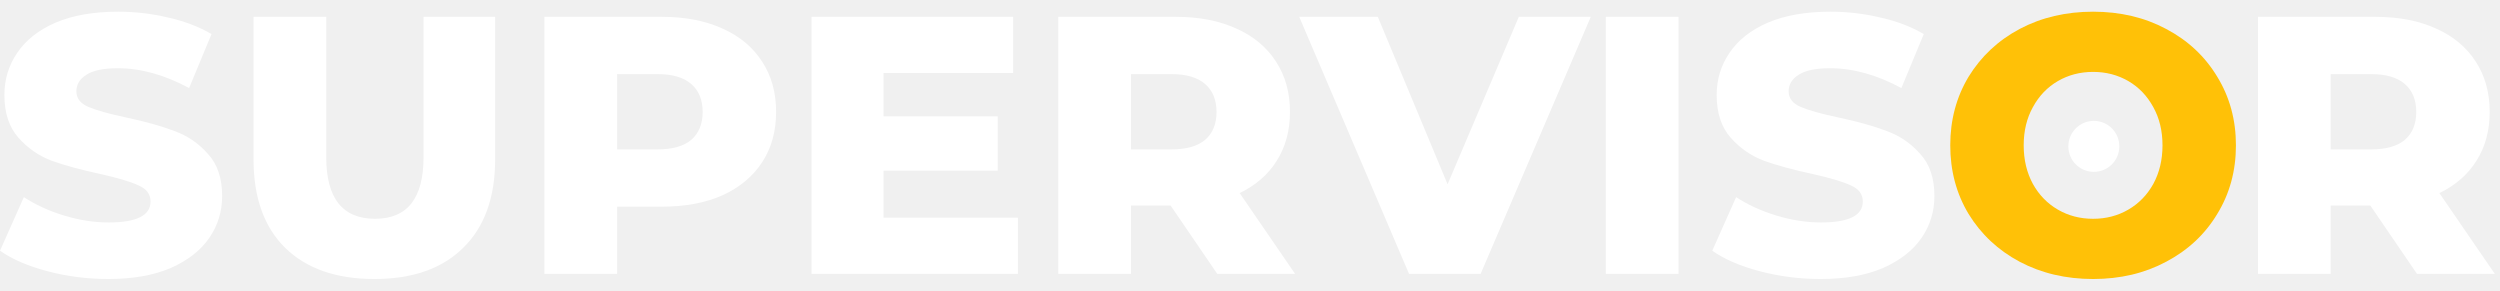
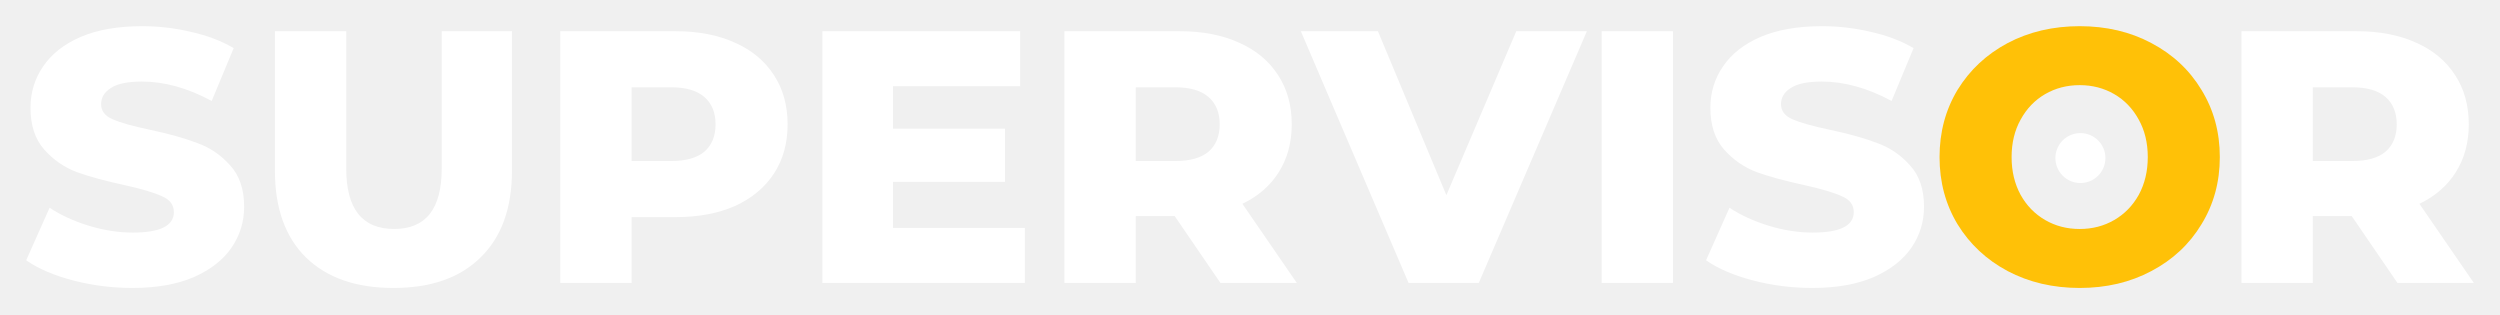
- <svg xmlns="http://www.w3.org/2000/svg" width="172" height="20" viewBox="0 0 172 20" fill="none">
-   <path d="M7.453 19.196C6.021 19.196 4.632 19.019 3.284 18.665C1.937 18.312 0.842 17.84 0 17.25L1.642 13.562C2.434 14.084 3.352 14.505 4.396 14.825C5.44 15.145 6.467 15.305 7.478 15.305C9.398 15.305 10.358 14.825 10.358 13.865C10.358 13.36 10.08 12.989 9.524 12.754C8.985 12.501 8.109 12.24 6.897 11.97C5.566 11.684 4.455 11.381 3.562 11.061C2.669 10.724 1.903 10.194 1.263 9.469C0.623 8.745 0.303 7.768 0.303 6.539C0.303 5.461 0.598 4.493 1.187 3.634C1.777 2.758 2.653 2.067 3.815 1.562C4.994 1.057 6.434 0.804 8.135 0.804C9.297 0.804 10.442 0.939 11.57 1.208C12.699 1.461 13.693 1.84 14.552 2.345L13.011 6.059C11.326 5.149 9.693 4.695 8.109 4.695C7.116 4.695 6.392 4.846 5.937 5.149C5.482 5.436 5.255 5.815 5.255 6.286C5.255 6.758 5.524 7.112 6.063 7.347C6.602 7.583 7.469 7.827 8.665 8.08C10.013 8.366 11.124 8.678 12 9.015C12.893 9.335 13.659 9.857 14.299 10.581C14.956 11.288 15.284 12.257 15.284 13.486C15.284 14.547 14.989 15.507 14.4 16.366C13.81 17.225 12.926 17.916 11.747 18.438C10.568 18.943 9.137 19.196 7.453 19.196Z" fill="white" />
-   <path d="M25.755 19.196C23.127 19.196 21.081 18.48 19.616 17.048C18.167 15.617 17.443 13.587 17.443 10.96V1.158H22.445V10.808C22.445 13.638 23.565 15.053 25.805 15.053C28.029 15.053 29.14 13.638 29.14 10.808V1.158H34.066V10.96C34.066 13.587 33.334 15.617 31.869 17.048C30.42 18.48 28.382 19.196 25.755 19.196Z" fill="white" />
-   <path d="M45.539 1.158C47.139 1.158 48.529 1.427 49.708 1.966C50.887 2.488 51.796 3.246 52.436 4.24C53.076 5.217 53.396 6.371 53.396 7.701C53.396 9.032 53.076 10.185 52.436 11.162C51.796 12.139 50.887 12.897 49.708 13.436C48.529 13.958 47.139 14.219 45.539 14.219H42.457V18.842H37.455V1.158H45.539ZM45.236 10.278C46.263 10.278 47.038 10.059 47.56 9.621C48.082 9.166 48.343 8.526 48.343 7.701C48.343 6.876 48.082 6.236 47.56 5.781C47.038 5.326 46.263 5.099 45.236 5.099H42.457V10.278H45.236Z" fill="white" />
-   <path d="M70.033 14.977V18.842H55.835V1.158H69.704V5.023H60.786V8.004H68.643V11.743H60.786V14.977H70.033Z" fill="white" />
-   <path d="M80.539 14.143H77.811V18.842H72.809V1.158H80.893C82.493 1.158 83.882 1.427 85.061 1.966C86.24 2.488 87.15 3.246 87.79 4.24C88.43 5.217 88.75 6.371 88.75 7.701C88.75 8.981 88.447 10.101 87.84 11.061C87.251 12.004 86.4 12.745 85.289 13.284L89.103 18.842H83.748L80.539 14.143ZM83.697 7.701C83.697 6.876 83.436 6.236 82.914 5.781C82.392 5.326 81.617 5.099 80.59 5.099H77.811V10.278H80.59C81.617 10.278 82.392 10.059 82.914 9.621C83.436 9.166 83.697 8.526 83.697 7.701Z" fill="white" />
-   <path d="M109.446 1.158L101.867 18.842H96.941L89.387 1.158H94.793L99.594 12.678L104.495 1.158H109.446Z" fill="white" />
-   <path d="M110.481 1.158H115.483V18.842H110.481V1.158Z" fill="white" />
-   <path d="M125.257 19.196C123.825 19.196 122.436 19.019 121.088 18.665C119.741 18.312 118.646 17.84 117.804 17.25L119.446 13.562C120.238 14.084 121.156 14.505 122.2 14.825C123.244 15.145 124.272 15.305 125.282 15.305C127.202 15.305 128.162 14.825 128.162 13.865C128.162 13.36 127.884 12.989 127.328 12.754C126.79 12.501 125.914 12.24 124.701 11.97C123.371 11.684 122.259 11.381 121.366 11.061C120.474 10.724 119.707 10.194 119.067 9.469C118.427 8.745 118.107 7.768 118.107 6.539C118.107 5.461 118.402 4.493 118.992 3.634C119.581 2.758 120.457 2.067 121.619 1.562C122.798 1.057 124.238 0.804 125.939 0.804C127.101 0.804 128.246 0.939 129.375 1.208C130.503 1.461 131.497 1.84 132.356 2.345L130.815 6.059C129.131 5.149 127.497 4.695 125.914 4.695C124.92 4.695 124.196 4.846 123.741 5.149C123.286 5.436 123.059 5.815 123.059 6.286C123.059 6.758 123.328 7.112 123.867 7.347C124.406 7.583 125.274 7.827 126.47 8.08C127.817 8.366 128.928 8.678 129.804 9.015C130.697 9.335 131.463 9.857 132.103 10.581C132.76 11.288 133.088 12.257 133.088 13.486C133.088 14.547 132.794 15.507 132.204 16.366C131.615 17.225 130.731 17.916 129.552 18.438C128.373 18.943 126.941 19.196 125.257 19.196Z" fill="white" />
-   <path d="M163.08 14.143H160.352V18.842H155.35V1.158H163.434C165.034 1.158 166.423 1.427 167.602 1.966C168.781 2.488 169.691 3.246 170.331 4.24C170.971 5.217 171.291 6.371 171.291 7.701C171.291 8.981 170.988 10.101 170.381 11.061C169.792 12.004 168.941 12.745 167.83 13.284L171.644 18.842H166.289L163.08 14.143ZM166.238 7.701C166.238 6.876 165.977 6.236 165.455 5.781C164.933 5.326 164.158 5.099 163.131 5.099H160.352V10.278H163.131C164.158 10.278 164.933 10.059 165.455 9.621C165.977 9.166 166.238 8.526 166.238 7.701Z" fill="white" />
-   <path d="M144.005 19.196C142.136 19.196 140.451 18.8 138.952 18.008C137.47 17.217 136.3 16.122 135.441 14.724C134.599 13.326 134.178 11.752 134.178 10C134.178 8.248 134.599 6.674 135.441 5.276C136.3 3.878 137.47 2.783 138.952 1.992C140.451 1.2 142.136 0.804 144.005 0.804C145.874 0.804 147.55 1.2 149.032 1.992C150.531 2.783 151.702 3.878 152.544 5.276C153.403 6.674 153.832 8.248 153.832 10C153.832 11.752 153.403 13.326 152.544 14.724C151.702 16.122 150.531 17.217 149.032 18.008C147.55 18.8 145.874 19.196 144.005 19.196ZM144.005 15.053C144.898 15.053 145.706 14.842 146.43 14.421C147.154 14 147.727 13.411 148.148 12.653C148.569 11.878 148.78 10.994 148.78 10C148.78 9.006 148.569 8.131 148.148 7.373C147.727 6.598 147.154 6 146.43 5.579C145.706 5.158 144.898 4.947 144.005 4.947C143.112 4.947 142.304 5.158 141.58 5.579C140.856 6 140.283 6.598 139.862 7.373C139.441 8.131 139.23 9.006 139.23 10C139.23 10.994 139.441 11.878 139.862 12.653C140.283 13.411 140.856 14 141.58 14.421C142.304 14.842 143.112 15.053 144.005 15.053Z" fill="#FFC107" />
-   <circle cx="144.056" cy="10.07" r="1.754" fill="white" />
+ <svg xmlns="http://www.w3.org/2000/svg" width="191" height="24" viewBox="0 0 191 24" fill="none">
+   <path d="M10.119 22C8.56 22 7.046 21.808 5.578 21.423C4.11 21.038 2.917 20.526 2 19.885L3.789 15.874C4.651 16.441 5.651 16.899 6.789 17.247C7.927 17.595 9.046 17.769 10.147 17.769C12.239 17.769 13.284 17.247 13.284 16.203C13.284 15.654 12.982 15.251 12.376 14.995C11.789 14.72 10.835 14.436 9.514 14.143C8.064 13.832 6.853 13.502 5.881 13.154C4.908 12.787 4.073 12.211 3.376 11.423C2.679 10.636 2.33 9.573 2.33 8.236C2.33 7.064 2.651 6.011 3.294 5.077C3.936 4.125 4.89 3.374 6.156 2.824C7.44 2.275 9.009 2 10.863 2C12.129 2 13.376 2.147 14.606 2.44C15.835 2.714 16.918 3.126 17.853 3.676L16.174 7.714C14.34 6.725 12.56 6.231 10.835 6.231C9.752 6.231 8.963 6.396 8.468 6.725C7.973 7.037 7.725 7.449 7.725 7.962C7.725 8.474 8.018 8.859 8.606 9.115C9.193 9.372 10.138 9.637 11.441 9.912C12.908 10.223 14.119 10.562 15.073 10.929C16.046 11.277 16.881 11.844 17.578 12.632C18.294 13.401 18.652 14.454 18.652 15.791C18.652 16.945 18.331 17.989 17.688 18.923C17.046 19.857 16.083 20.608 14.798 21.176C13.514 21.725 11.954 22 10.119 22Z" fill="white" />
+   <path d="M30.059 22C27.196 22 24.967 21.222 23.371 19.665C21.793 18.108 21.004 15.901 21.004 13.044V2.385H26.453V12.879C26.453 15.956 27.674 17.494 30.114 17.494C32.536 17.494 33.747 15.956 33.747 12.879V2.385H39.114V13.044C39.114 15.901 38.316 18.108 36.719 19.665C35.142 21.222 32.921 22 30.059 22Z" fill="white" />
+   <path d="M51.613 2.385C53.356 2.385 54.87 2.678 56.154 3.264C57.439 3.832 58.43 4.656 59.127 5.736C59.824 6.799 60.173 8.053 60.173 9.5C60.173 10.947 59.824 12.201 59.127 13.264C58.43 14.326 57.439 15.15 56.154 15.736C54.87 16.304 53.356 16.588 51.613 16.588H48.255V21.615H42.806V2.385H51.613ZM51.283 12.302C52.402 12.302 53.246 12.064 53.815 11.588C54.384 11.093 54.668 10.397 54.668 9.5C54.668 8.603 54.384 7.907 53.815 7.412C53.246 6.918 52.402 6.67 51.283 6.67H48.255V12.302H51.283Z" fill="white" />
+   <path d="M78.298 17.412V21.615H62.83V2.385H77.94V6.588H68.225V9.83H76.784V13.896H68.225V17.412H78.298Z" fill="white" />
+   <path d="M89.744 16.506H86.772V21.615H81.322V2.385H90.13C91.873 2.385 93.386 2.678 94.671 3.264C95.955 3.832 96.946 4.656 97.643 5.736C98.341 6.799 98.689 8.053 98.689 9.5C98.689 10.892 98.359 12.11 97.698 13.154C97.056 14.18 96.13 14.985 94.919 15.571L99.075 21.615H93.24L89.744 16.506ZM93.185 9.5C93.185 8.603 92.9 7.907 92.332 7.412C91.763 6.918 90.919 6.67 89.799 6.67H86.772V12.302H89.799C90.919 12.302 91.763 12.064 92.332 11.588C92.9 11.093 93.185 10.397 93.185 9.5Z" fill="white" />
+   <path d="M121.237 2.385L112.98 21.615H107.613L99.384 2.385H105.274L110.503 14.912L115.843 2.385H121.237Z" fill="white" />
+   <path d="M122.365 2.385H127.815V21.615H122.365V2.385Z" fill="white" />
+   <path d="M138.463 22C136.903 22 135.389 21.808 133.921 21.423C132.453 21.038 131.261 20.526 130.343 19.885L132.132 15.874C132.995 16.441 133.995 16.899 135.132 17.247C136.27 17.595 137.389 17.769 138.49 17.769C140.582 17.769 141.628 17.247 141.628 16.203C141.628 15.654 141.325 15.251 140.719 14.995C140.132 14.72 139.178 14.436 137.857 14.143C136.407 13.832 135.196 13.502 134.224 13.154C133.251 12.787 132.417 12.211 131.719 11.423C131.022 10.636 130.673 9.573 130.673 8.236C130.673 7.064 130.995 6.011 131.637 5.077C132.279 4.125 133.233 3.374 134.499 2.824C135.784 2.275 137.352 2 139.206 2C140.472 2 141.719 2.147 142.949 2.44C144.178 2.714 145.261 3.126 146.197 3.676L144.518 7.714C142.683 6.725 140.903 6.231 139.178 6.231C138.096 6.231 137.307 6.396 136.811 6.725C136.316 7.037 136.068 7.449 136.068 7.962C136.068 8.474 136.362 8.859 136.949 9.115C137.536 9.372 138.481 9.637 139.784 9.912C141.252 10.223 142.463 10.562 143.417 10.929C144.389 11.277 145.224 11.844 145.921 12.632C146.637 13.401 146.995 14.454 146.995 15.791C146.995 16.945 146.674 17.989 146.031 18.923C145.389 19.857 144.426 20.608 143.141 21.176C141.857 21.725 140.297 22 138.463 22Z" fill="white" />
+   <path d="M179.67 16.506H176.697V21.615H171.248V2.385H180.055C181.798 2.385 183.312 2.678 184.596 3.264C185.881 3.832 186.872 4.656 187.569 5.736C188.266 6.799 188.615 8.053 188.615 9.5C188.615 10.892 188.284 12.11 187.624 13.154C186.982 14.18 186.055 14.985 184.844 15.571L189 21.615H183.165L179.67 16.506ZM183.11 9.5C183.11 8.603 182.826 7.907 182.257 7.412C181.688 6.918 180.844 6.67 179.725 6.67H176.697V12.302H179.725C180.844 12.302 181.688 12.064 182.257 11.588C182.826 11.093 183.11 10.397 183.11 9.5Z" fill="white" />
+   <path d="M158.888 22C156.851 22 155.016 21.57 153.383 20.709C151.769 19.848 150.493 18.657 149.558 17.137C148.64 15.617 148.181 13.905 148.181 12C148.181 10.095 148.64 8.383 149.558 6.863C150.493 5.342 151.769 4.152 153.383 3.291C155.016 2.43 156.851 2 158.888 2C160.925 2 162.75 2.43 164.365 3.291C165.998 4.152 167.273 5.342 168.191 6.863C169.127 8.383 169.594 10.095 169.594 12C169.594 13.905 169.127 15.617 168.191 17.137C167.273 18.657 165.998 19.848 164.365 20.709C162.75 21.57 160.925 22 158.888 22ZM158.888 17.494C159.86 17.494 160.741 17.266 161.53 16.808C162.319 16.35 162.943 15.709 163.402 14.885C163.86 14.042 164.09 13.081 164.09 12C164.09 10.919 163.86 9.967 163.402 9.143C162.943 8.3 162.319 7.65 161.53 7.192C160.741 6.734 159.86 6.505 158.888 6.505C157.915 6.505 157.035 6.734 156.246 7.192C155.457 7.65 154.833 8.3 154.374 9.143C153.915 9.967 153.686 10.919 153.686 12C153.686 13.081 153.915 14.042 154.374 14.885C154.833 15.709 155.457 16.35 156.246 16.808C157.035 17.266 157.915 17.494 158.888 17.494Z" fill="#FFC107" />
+   <ellipse cx="158.943" cy="12.076" rx="1.911" ry="1.908" fill="white" />
</svg>
